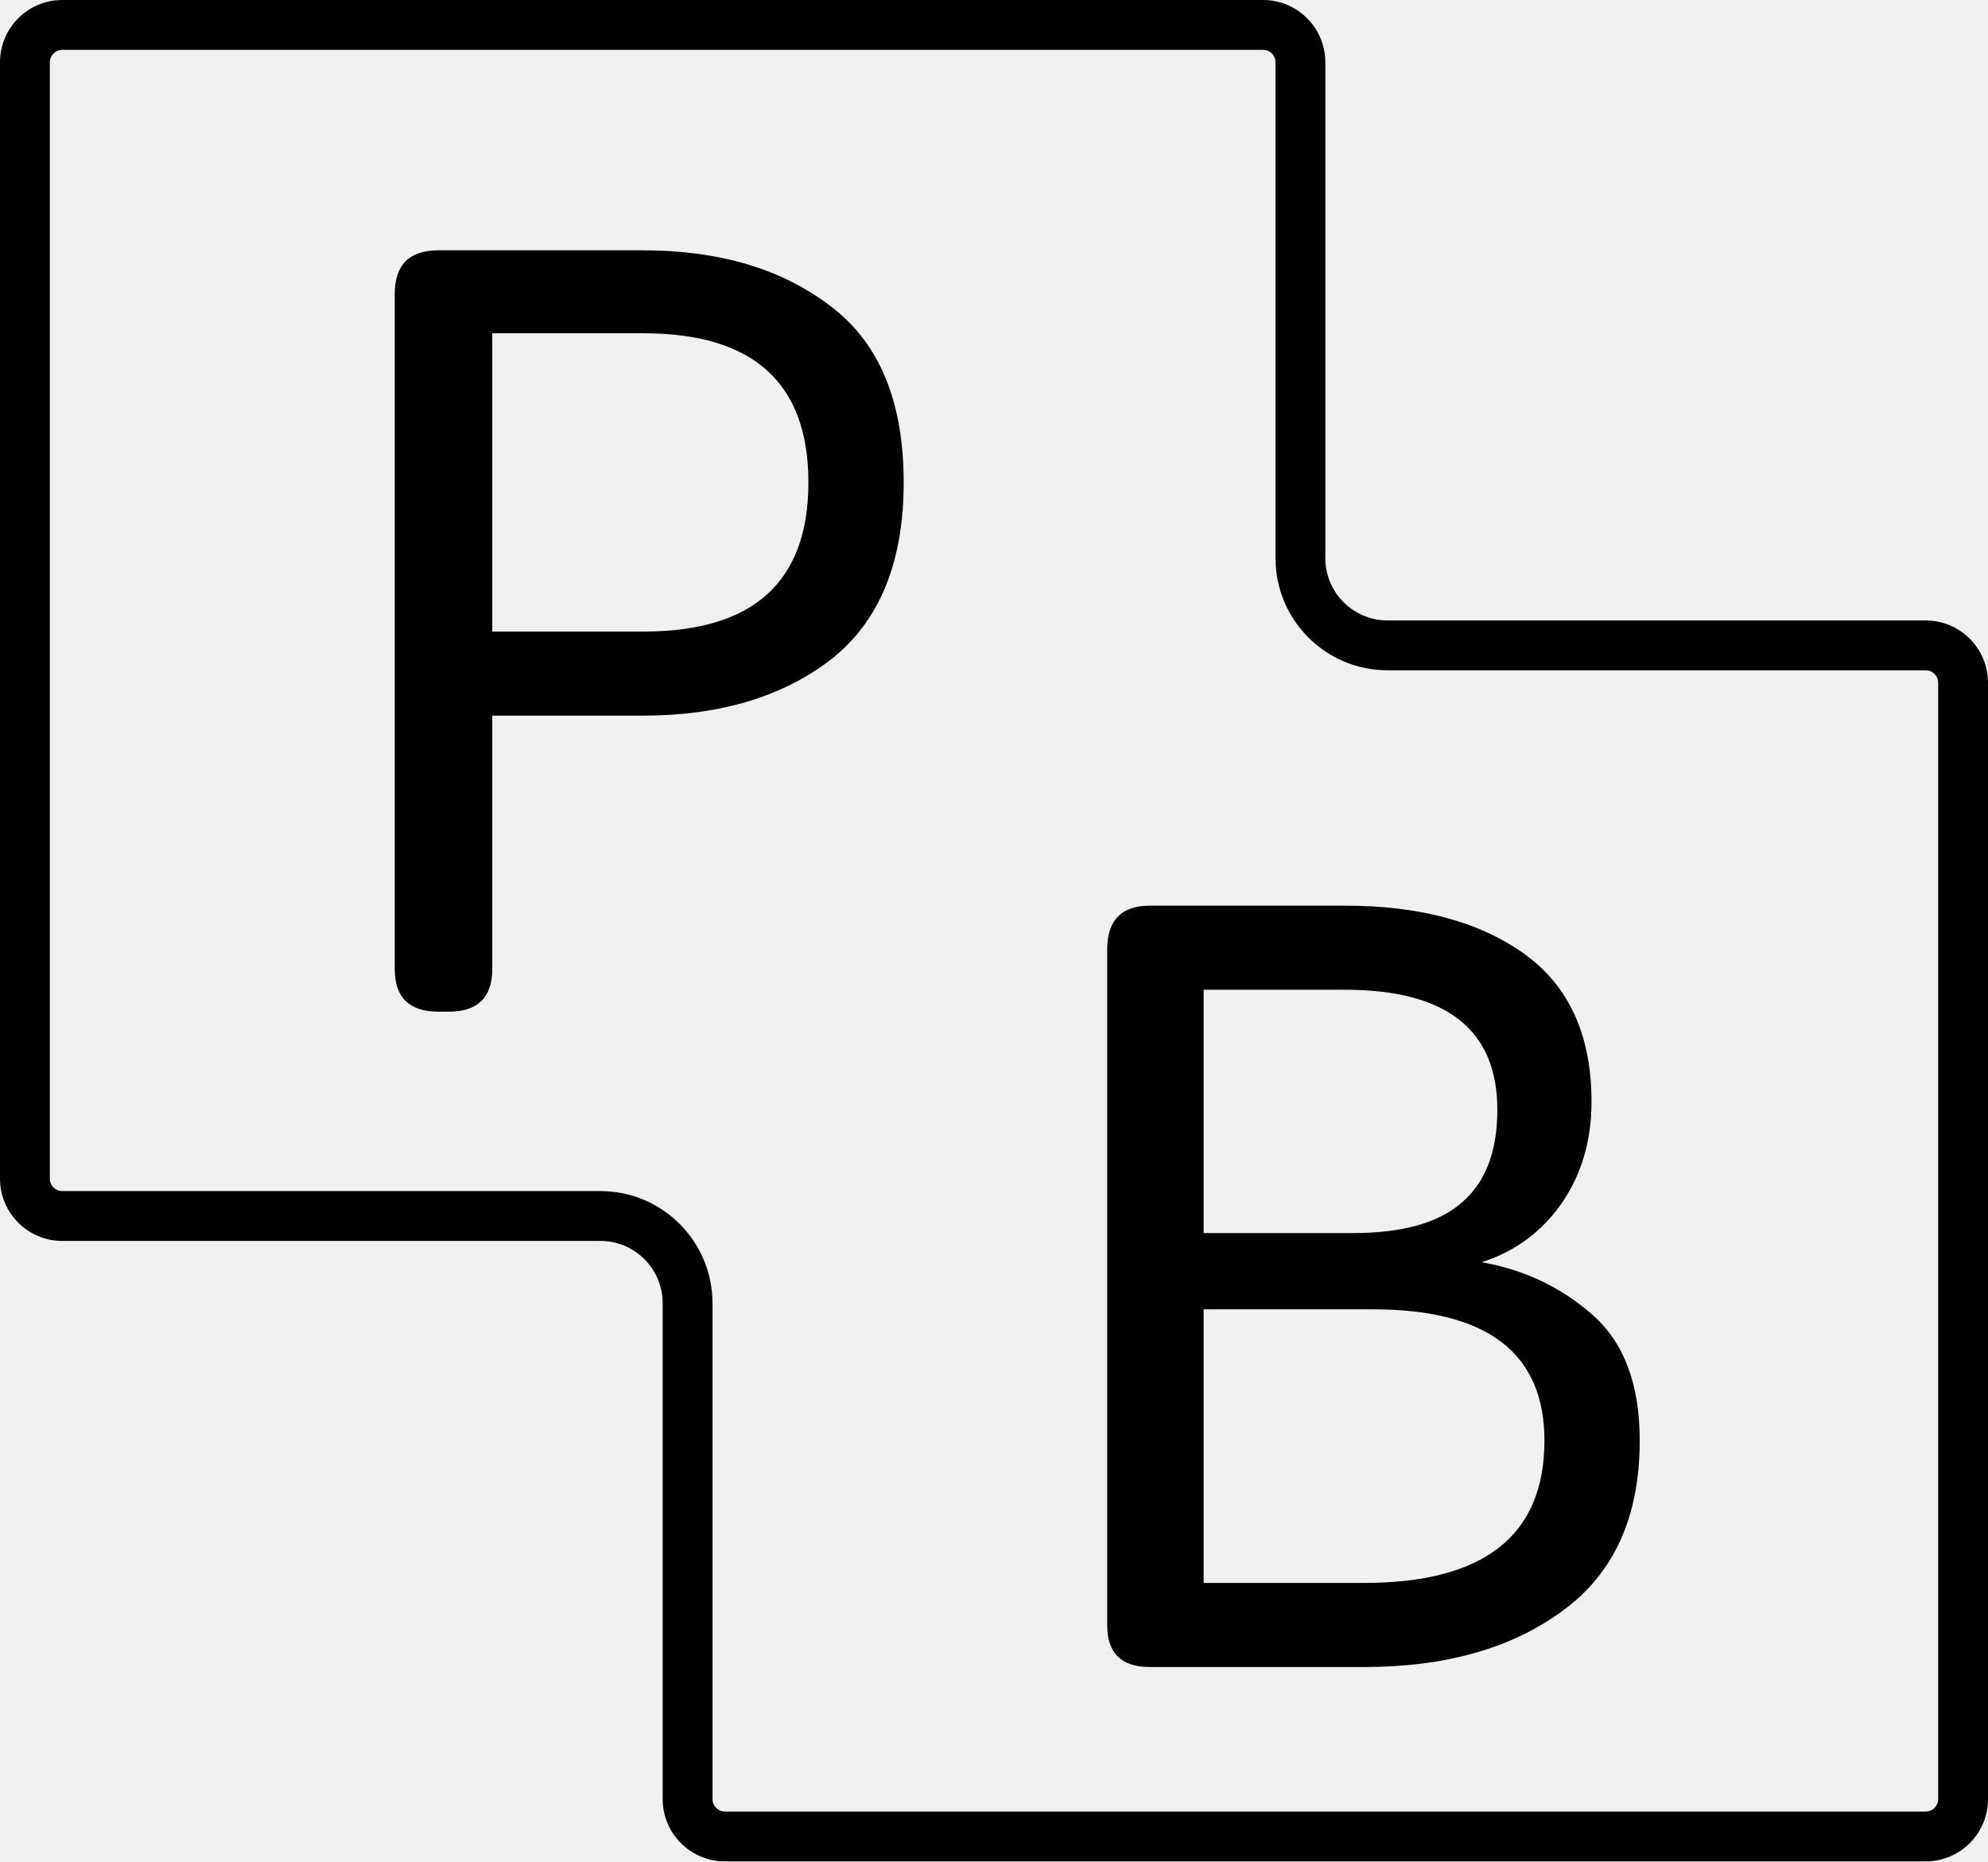
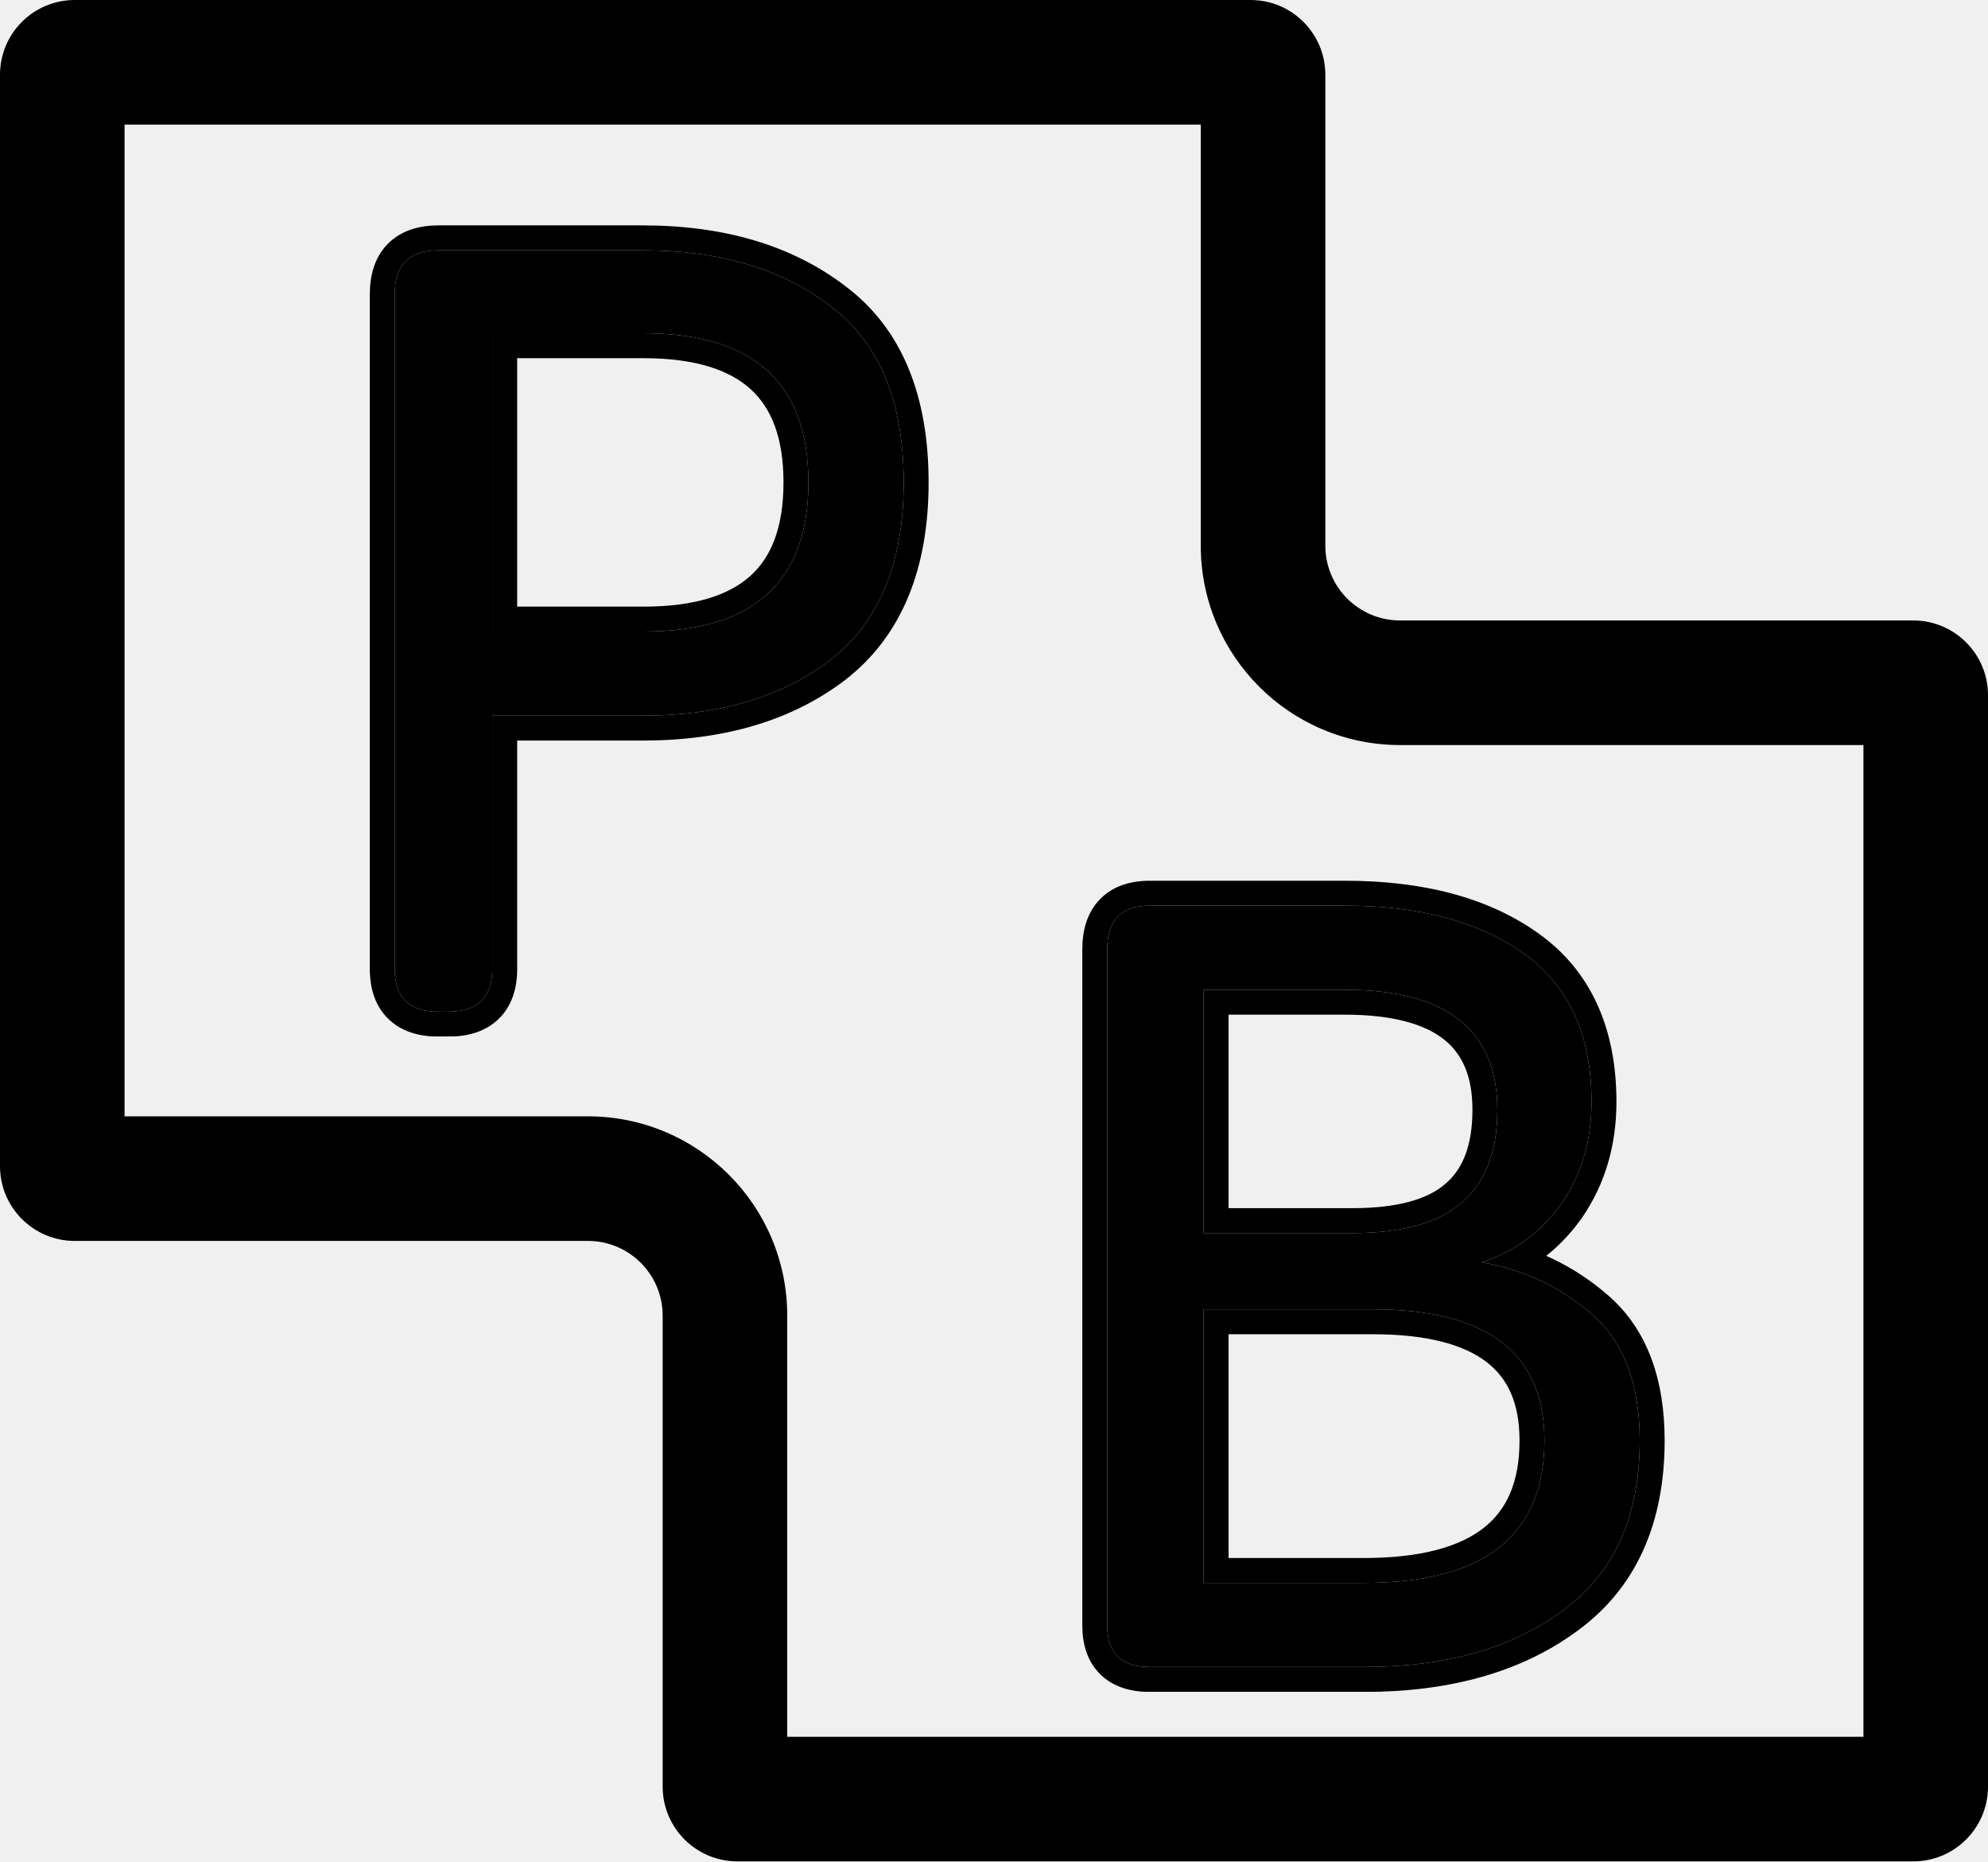
<svg xmlns="http://www.w3.org/2000/svg" width="798" height="747" viewBox="0 0 798 747" fill="none">
  <mask id="path-1-inside-1_206_5" fill="white">
-     <path fill-rule="evenodd" clip-rule="evenodd" d="M532 25C532 11.193 520.807 0 507 0H25C11.193 0 0 11.193 0 25V473C0 486.807 11.193 498 25 498H241C254.807 498 266 509.193 266 523V722C266 735.807 277.193 747 291 747H773C786.807 747 798 735.807 798 722V274C798 260.193 786.807 249 773 249H557C543.193 249 532 237.807 532 224V25Z" />
+     <path fill-rule="evenodd" clip-rule="evenodd" d="M532 30C532 13.431 518.569 0 502 0H30C13.431 0 0 13.431 0 30V468C0 484.569 13.431 498 30 498H236C252.569 498 266 511.431 266 528V717C266 733.569 279.431 747 296 747H768C784.569 747 798 733.569 798 717V279C798 262.431 784.569 249 768 249H562C545.431 249 532 235.569 532 219V30Z" />
  </mask>
-   <path d="M25 20H507V-20H25V20ZM20 473V25H-20V473H20ZM241 478H25V518H241V478ZM286 722V523H246V722H286ZM773 727H291V767H773V727ZM778 274V722H818V274H778ZM557 269H773V229H557V269ZM512 25V224H552V25H512ZM557 229C554.239 229 552 226.761 552 224H512C512 248.853 532.147 269 557 269V229ZM818 274C818 249.147 797.853 229 773 229V269C775.761 269 778 271.239 778 274H818ZM773 767C797.853 767 818 746.853 818 722H778C778 724.761 775.761 727 773 727V767ZM246 722C246 746.853 266.147 767 291 767V727C288.239 727 286 724.761 286 722H246ZM241 518C243.761 518 246 520.239 246 523H286C286 498.147 265.853 478 241 478V518ZM-20 473C-20 497.853 0.147 518 25 518V478C22.239 478 20 475.761 20 473H-20ZM507 20C509.761 20 512 22.239 512 25H552C552 0.147 531.853 -20 507 -20V20ZM25 -20C0.147 -20 -20 0.147 -20 25H20C20 22.239 22.239 20 25 20V-20Z" fill="black" mask="url(#path-1-inside-1_206_5)" />
+   <path d="M30 50H502V-50H30V50ZM50 468V30H-50V468H50ZM236 448H30V548H236V448ZM316 717V528H216V717H316ZM768 697H296V797H768V697ZM748 279V717H848V279H748ZM562 299H768V199H562V299ZM482 30V219H582V30H482ZM562 199C573.046 199 582 207.954 582 219H482C482 263.183 517.817 299 562 299V199ZM848 279C848 234.817 812.183 199 768 199V299C756.954 299 748 290.046 748 279H848ZM768 797C812.183 797 848 761.183 848 717H748C748 705.954 756.954 697 768 697V797ZM216 717C216 761.183 251.817 797 296 797V697C307.046 697 316 705.954 316 717H216ZM236 548C224.954 548 216 539.046 216 528H316C316 483.817 280.183 448 236 448V548ZM-50 468C-50 512.183 -14.183 548 30 548V448C41.046 448 50 456.954 50 468H-50ZM502 50C490.954 50 482 41.046 482 30H582C582 -14.183 546.183 -50 502 -50V50ZM30 -50C-14.183 -50 -50 -14.183 -50 30H50C50 41.046 41.046 50 30 50V-50Z" fill="black" mask="url(#path-1-inside-1_206_5)" />
+   <mask id="path-3-outside-2_206_5" maskUnits="userSpaceOnUse" x="434" y="353" width="235" height="326" fill="black">
+     <rect fill="white" x="434" y="353" width="235" height="326" />
+     <path d="M461.55 363.45H539.85C569.85 363.45 593.85 369.9 611.85 382.8C629.85 395.7 638.85 415.5 638.85 442.2C638.85 457.8 634.8 471.45 626.7 483.15C618.6 494.55 607.95 502.35 594.75 506.55C611.85 509.55 626.7 516.6 639.3 527.7C651.9 538.8 658.2 555.6 658.2 578.1C658.2 608.7 647.85 631.5 627.15 646.5C606.75 661.5 580.2 669 547.5 669H461.55C450.15 669 444.45 663.45 444.45 652.35V381C444.45 369.3 450.15 363.45 461.55 363.45ZM483.15 397.2V494.85H543C562.8 494.85 577.35 490.8 586.65 482.7C596.25 474.6 601.05 462.15 601.05 445.35C601.05 413.25 580.65 397.2 539.85 397.2H483.15ZM483.15 525.45V635.25H547.5C595.8 635.25 619.95 616.2 619.95 578.1C619.95 543 597 525.45 551.1 525.45H483.15Z" />
+   </mask>
+   <path d="M461.55 363.45H539.85C569.85 363.45 593.85 369.9 611.85 382.8C629.85 395.7 638.85 415.5 638.85 442.2C638.85 457.8 634.8 471.45 626.7 483.15C618.6 494.55 607.95 502.35 594.75 506.55C611.85 509.55 626.7 516.6 639.3 527.7C651.9 538.8 658.2 555.6 658.2 578.1C658.2 608.7 647.85 631.5 627.15 646.5C606.75 661.5 580.2 669 547.5 669H461.55C450.15 669 444.45 663.45 444.45 652.35V381C444.45 369.3 450.15 363.45 461.55 363.45ZM483.15 397.2V494.85H543C562.8 494.85 577.35 490.8 586.65 482.7C596.25 474.6 601.05 462.15 601.05 445.35C601.05 413.25 580.65 397.2 539.85 397.2H483.15ZM483.15 525.45V635.25H547.5C595.8 635.25 619.95 616.2 619.95 578.1C619.95 543 597 525.45 551.1 525.45H483.15Z" fill="black" />
+   <path d="M611.85 382.8L606.025 390.928L606.025 390.928L611.85 382.8ZM626.7 483.15L634.852 488.942L634.887 488.892L634.922 488.842L626.7 483.15ZM594.75 506.55L591.718 497.021L593.022 516.4L594.75 506.55ZM639.3 527.7L645.91 520.196L645.91 520.196L639.3 527.7ZM627.15 646.5L621.282 638.403L621.254 638.423L621.226 638.443L627.15 646.5ZM483.15 397.2V387.2H473.15V397.2H483.15ZM483.15 494.85H473.15V504.85H483.15V494.85ZM586.65 482.7L580.201 475.057L580.141 475.108L580.082 475.159L586.65 482.7ZM483.15 525.45V515.45H473.15V525.45H483.15ZM483.15 635.25H473.15V645.25H483.15V635.25ZM461.55 373.45H539.85V353.45H461.55V373.45ZM539.85 373.45C568.488 373.45 590.232 379.61 606.025 390.928L617.675 374.672C597.468 360.19 571.212 353.45 539.85 353.45V373.45ZM606.025 390.928C620.849 401.552 628.85 417.973 628.85 442.2H648.85C648.85 413.027 638.851 389.848 617.675 374.672L606.025 390.928ZM628.85 442.2C628.85 455.971 625.309 467.591 618.478 477.458L634.922 488.842C644.291 475.309 648.85 459.629 648.85 442.2H628.85ZM618.548 477.358C611.691 487.008 602.83 493.485 591.718 497.021L597.782 516.079C613.07 511.215 625.509 502.092 634.852 488.942L618.548 477.358ZM593.022 516.4C608.374 519.093 621.519 525.362 632.69 535.204L645.91 520.196C631.881 507.838 615.326 500.007 596.478 496.7L593.022 516.4ZM632.69 535.204C642.468 543.818 648.2 557.444 648.2 578.1H668.2C668.2 553.756 661.332 533.782 645.91 520.196L632.69 535.204ZM648.2 578.1C648.2 606.21 638.857 625.667 621.282 638.403L633.018 654.597C656.843 637.333 668.2 611.19 668.2 578.1H648.2ZM621.226 638.443C602.985 651.856 578.691 659 547.5 659V679C581.709 679 610.516 671.144 633.074 654.557L621.226 638.443ZM547.5 659H461.55V679H547.5V659ZM461.55 659C457.326 659 456.006 657.97 455.701 657.673C455.445 657.424 454.45 656.29 454.45 652.35H434.45C434.45 659.51 436.305 666.701 441.749 672.002C447.144 677.255 454.374 679 461.55 679V659ZM454.45 652.35V381H434.45V652.35H454.45ZM454.45 381C454.45 376.627 455.517 375.196 455.887 374.816C456.211 374.484 457.458 373.45 461.55 373.45V353.45C454.242 353.45 446.939 355.341 441.563 360.859C436.233 366.329 434.45 373.673 434.45 381H454.45ZM473.15 397.2V494.85H493.15V397.2H473.15ZM483.15 504.85H543V484.85H483.15V504.85ZM543 504.85C563.837 504.85 581.274 500.643 593.218 490.241L580.082 475.159C573.426 480.957 561.763 484.85 543 484.85V504.85ZM593.099 490.343C605.649 479.754 611.05 464.041 611.05 445.35H591.05C591.05 460.259 586.851 469.446 580.201 475.057L593.099 490.343ZM611.05 445.35C611.05 427.035 605.109 411.745 591.933 401.378C579.214 391.371 561.29 387.2 539.85 387.2V407.2C559.21 407.2 571.886 411.054 579.567 417.097C586.791 422.78 591.05 431.565 591.05 445.35H611.05ZM539.85 387.2H483.15V407.2H539.85V387.2ZM473.15 525.45V635.25H493.15V525.45H473.15ZM483.15 645.25H547.5V625.25H483.15V645.25ZM547.5 645.25C572.694 645.25 593.435 640.327 608.031 628.814C623.078 616.944 629.95 599.406 629.95 578.1H609.95C609.95 594.894 604.747 605.931 595.644 613.111C586.09 620.648 570.606 625.25 547.5 625.25V645.25ZM629.95 578.1C629.95 558.182 623.3 541.748 608.812 530.669C594.832 519.978 575.042 515.45 551.1 515.45V535.45C573.058 535.45 587.693 539.697 596.663 546.556C605.125 553.027 609.95 562.918 609.95 578.1H629.95ZM551.1 515.45H483.15V535.45H551.1V515.45Z" fill="black" mask="url(#path-3-outside-2_206_5)" />
+   <mask id="path-5-outside-3_206_5" maskUnits="userSpaceOnUse" x="148" y="90" width="225" height="326" fill="black">
+     <rect fill="white" x="148" y="90" width="225" height="326" />
+     <path d="M176 100.45H257.9C288.8 100.45 314 107.95 333.5 122.95C353 137.65 362.75 161.2 362.75 193.6C362.75 225.7 353 249.4 333.5 264.7C314 279.7 288.8 287.2 257.9 287.2H197.6V388.9C197.6 400.3 191.75 406 180.05 406H176C164.3 406 158.45 400.3 158.45 388.9V118C158.45 106.3 164.3 100.45 176 100.45ZM197.6 133.75V253.45H258.35C302.45 253.45 324.5 233.5 324.5 193.6C324.5 153.7 302.45 133.75 258.35 133.75H197.6Z" />
+   </mask>
  <path d="M176 100.45H257.9C288.8 100.45 314 107.95 333.5 122.95C353 137.65 362.75 161.2 362.75 193.6C362.75 225.7 353 249.4 333.5 264.7C314 279.7 288.8 287.2 257.9 287.2H197.6V388.9C197.6 400.3 191.75 406 180.05 406H176C164.3 406 158.45 400.3 158.45 388.9V118C158.45 106.3 164.3 100.45 176 100.45ZM197.6 133.75V253.45H258.35C302.45 253.45 324.5 233.5 324.5 193.6C324.5 153.7 302.45 133.75 258.35 133.75H197.6Z" fill="black" />
-   <path d="M461.55 363.45H539.85C569.85 363.45 593.85 369.9 611.85 382.8C629.85 395.7 638.85 415.5 638.85 442.2C638.85 457.8 634.8 471.45 626.7 483.15C618.6 494.55 607.95 502.35 594.75 506.55C611.85 509.55 626.7 516.6 639.3 527.7C651.9 538.8 658.2 555.6 658.2 578.1C658.2 608.7 647.85 631.5 627.15 646.5C606.75 661.5 580.2 669 547.5 669H461.55C450.15 669 444.45 663.45 444.45 652.35V381C444.45 369.3 450.15 363.45 461.55 363.45ZM483.15 397.2V494.85H543C562.8 494.85 577.35 490.8 586.65 482.7C596.25 474.6 601.05 462.15 601.05 445.35C601.05 413.25 580.65 397.2 539.85 397.2H483.15ZM483.15 525.45V635.25H547.5C595.8 635.25 619.95 616.2 619.95 578.1C619.95 543 597 525.45 551.1 525.45H483.15Z" fill="black" />
+   <path d="M333.5 122.95L327.403 130.876L327.441 130.906L327.48 130.935L333.5 122.95ZM333.5 264.7L339.597 272.626L339.635 272.597L339.673 272.567L333.5 264.7ZM197.6 287.2V277.2H187.6V287.2H197.6ZM197.6 133.75V123.75H187.6V133.75H197.6ZM197.6 253.45H187.6V263.45H197.6V253.45ZM176 110.45H257.9V90.45H176V110.45ZM257.9 110.45C287.169 110.45 310.057 117.533 327.403 130.876L339.597 115.024C317.943 98.367 290.431 90.45 257.9 90.45V110.45ZM327.48 130.935C343.701 143.163 352.75 163.226 352.75 193.6H372.75C372.75 159.174 362.299 132.137 339.52 114.965L327.48 130.935ZM352.75 193.6C352.75 223.614 343.73 243.963 327.327 256.833L339.673 272.567C362.27 254.837 372.75 227.786 372.75 193.6H352.75ZM327.403 256.774C310.057 270.117 287.169 277.2 257.9 277.2V297.2C290.431 297.2 317.943 289.283 339.597 272.626L327.403 256.774ZM257.9 277.2H197.6V297.2H257.9V277.2ZM187.6 287.2V388.9H207.6V287.2H187.6ZM187.6 388.9C187.6 392.992 186.566 394.239 186.234 394.563C185.854 394.933 184.423 396 180.05 396V416C187.377 416 194.721 414.217 200.191 408.887C205.709 403.511 207.6 396.208 207.6 388.9H187.6ZM180.05 396H176V416H180.05V396ZM176 396C171.627 396 170.196 394.933 169.816 394.563C169.484 394.239 168.45 392.992 168.45 388.9H148.45C148.45 396.208 150.341 403.511 155.859 408.887C161.329 414.217 168.673 416 176 416V396ZM168.45 388.9V118H148.45V388.9H168.45ZM168.45 118C168.45 113.691 169.52 112.297 169.909 111.909C170.297 111.52 171.691 110.45 176 110.45V90.45C168.609 90.45 161.228 92.305 155.766 97.766C150.305 103.228 148.45 110.609 148.45 118H168.45ZM187.6 133.75V253.45H207.6V133.75H187.6ZM197.6 263.45H258.35V243.45H197.6V263.45ZM258.35 263.45C281.708 263.45 301.093 258.188 314.672 245.903C328.44 233.446 334.5 215.364 334.5 193.6H314.5C314.5 211.736 309.535 223.579 301.253 231.072C292.782 238.737 279.092 243.45 258.35 243.45V263.45ZM334.5 193.6C334.5 171.836 328.44 153.754 314.672 141.297C301.093 129.012 281.708 123.75 258.35 123.75V143.75C279.092 143.75 292.782 148.463 301.253 156.128C309.535 163.621 314.5 175.464 314.5 193.6H334.5ZM258.35 123.75H197.6V143.75H258.35V123.75Z" fill="black" mask="url(#path-5-outside-3_206_5)" />
</svg>
